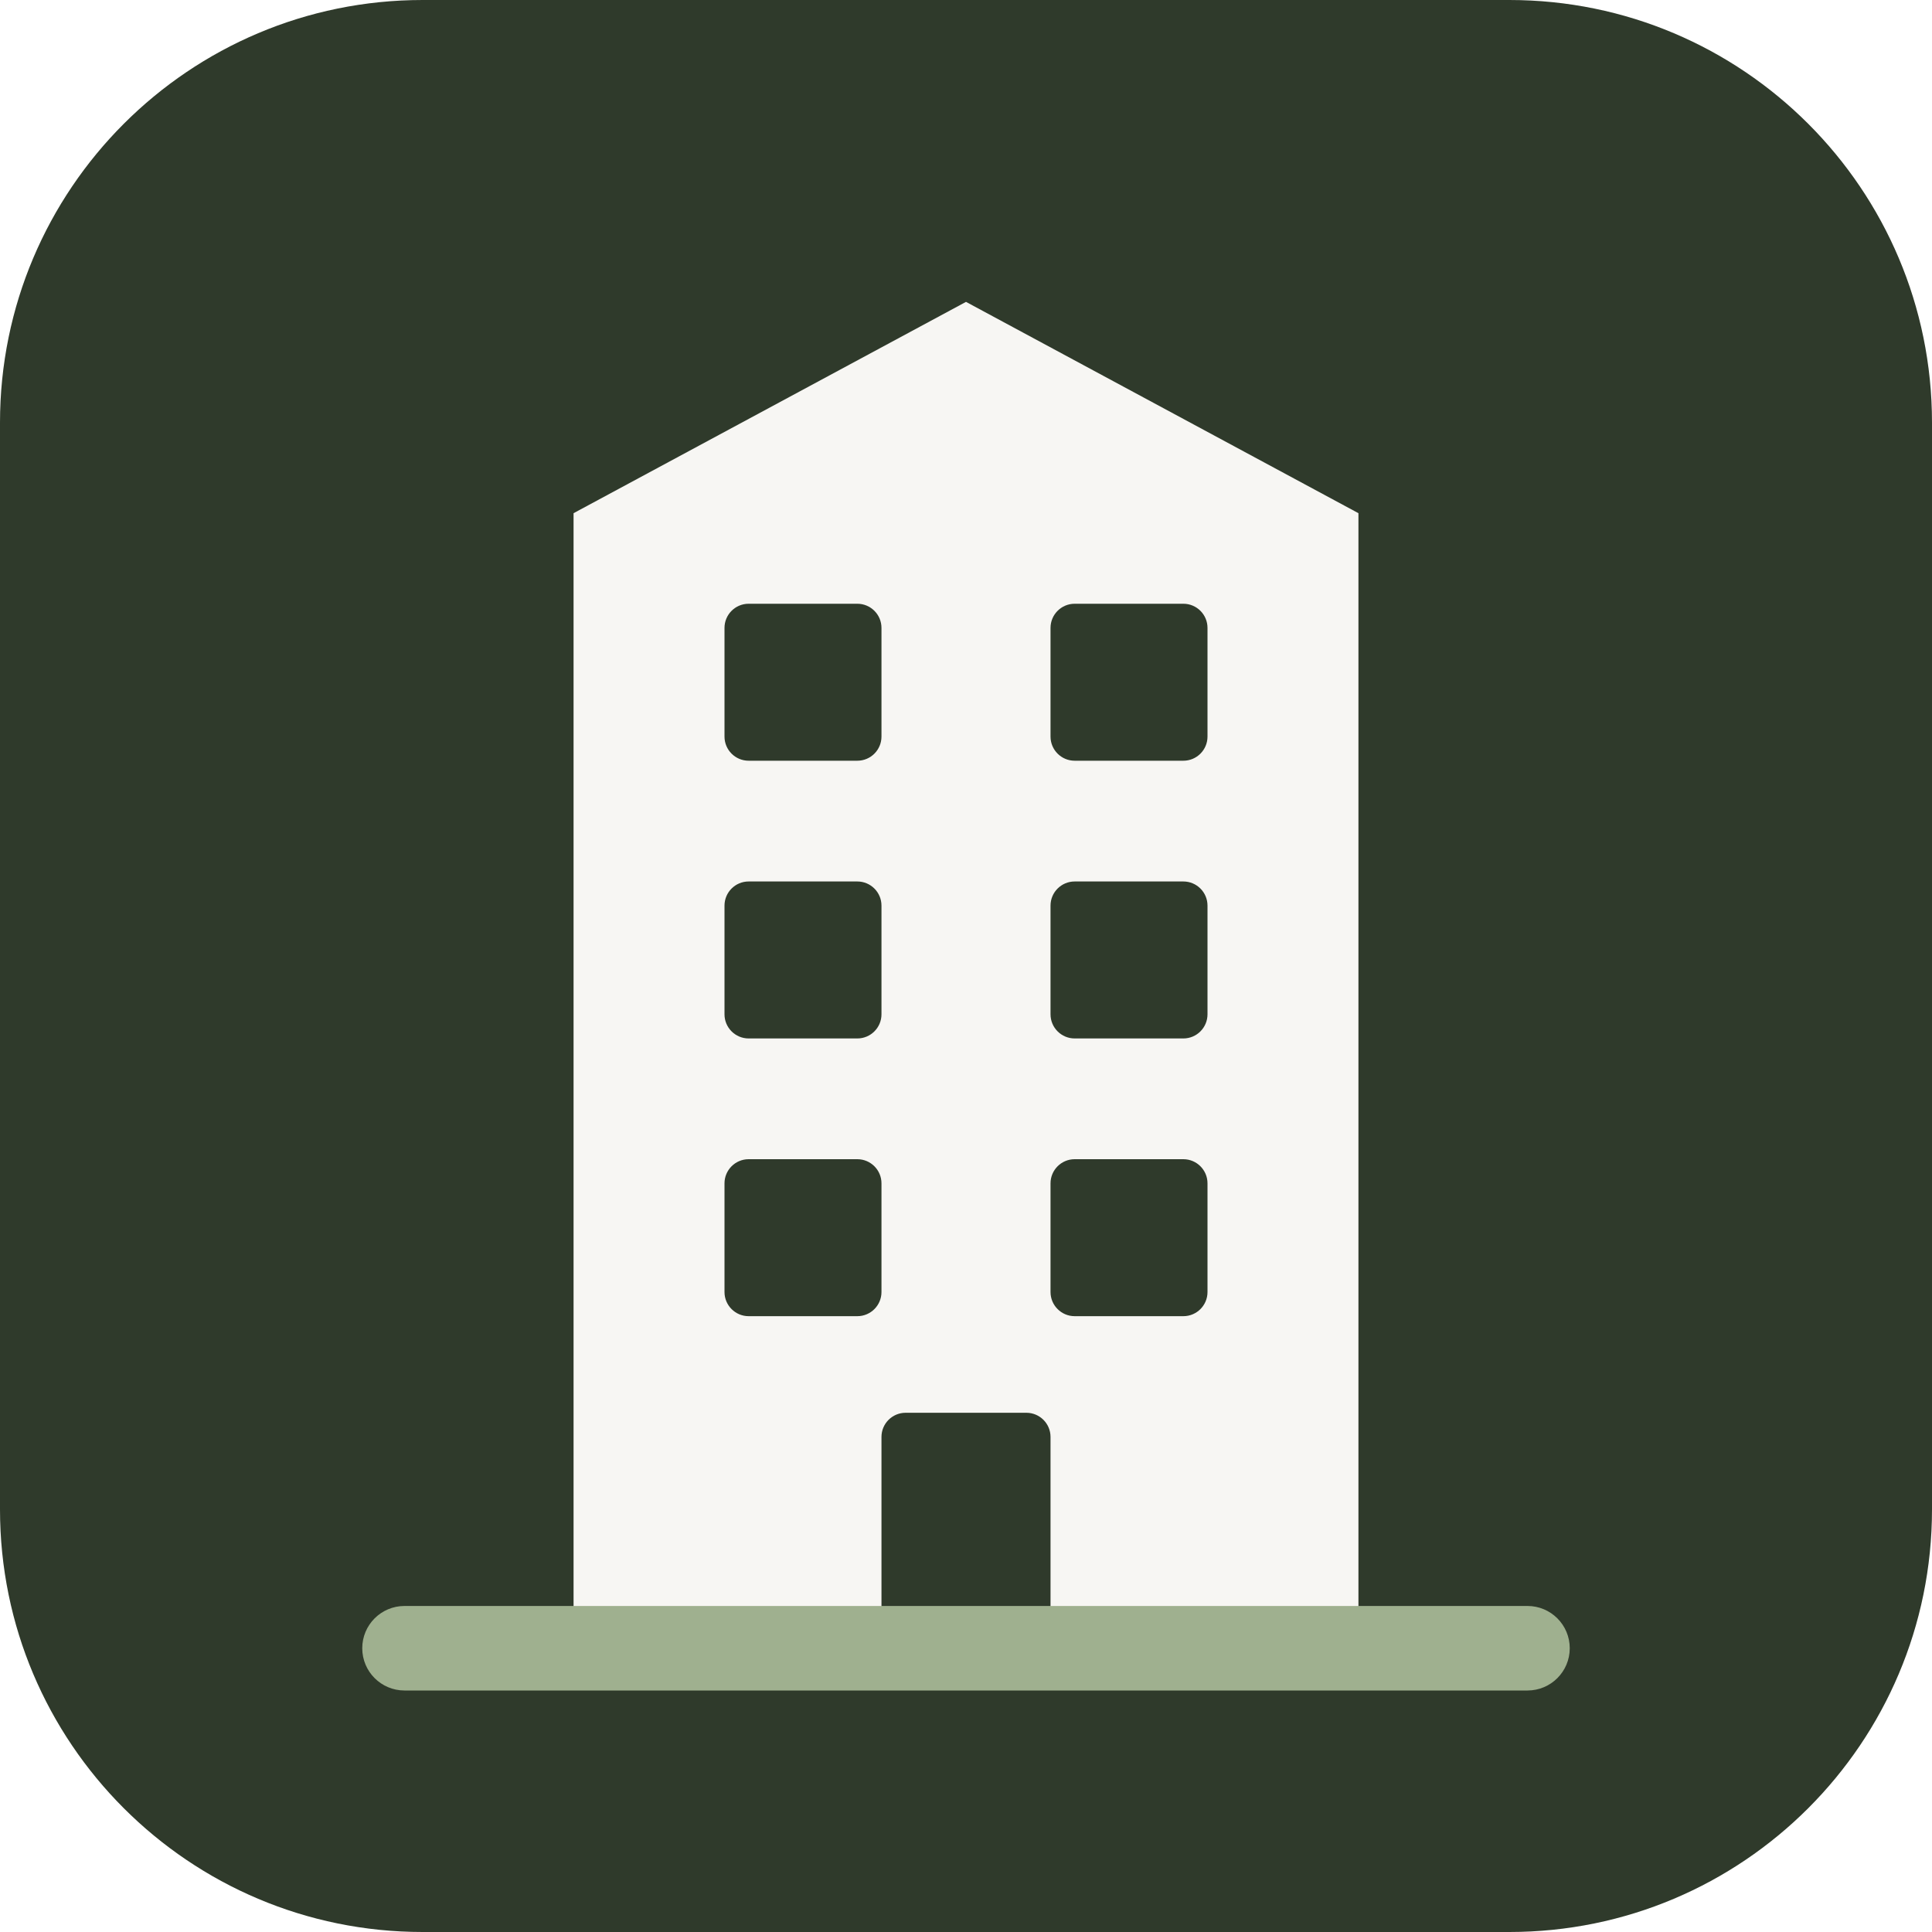
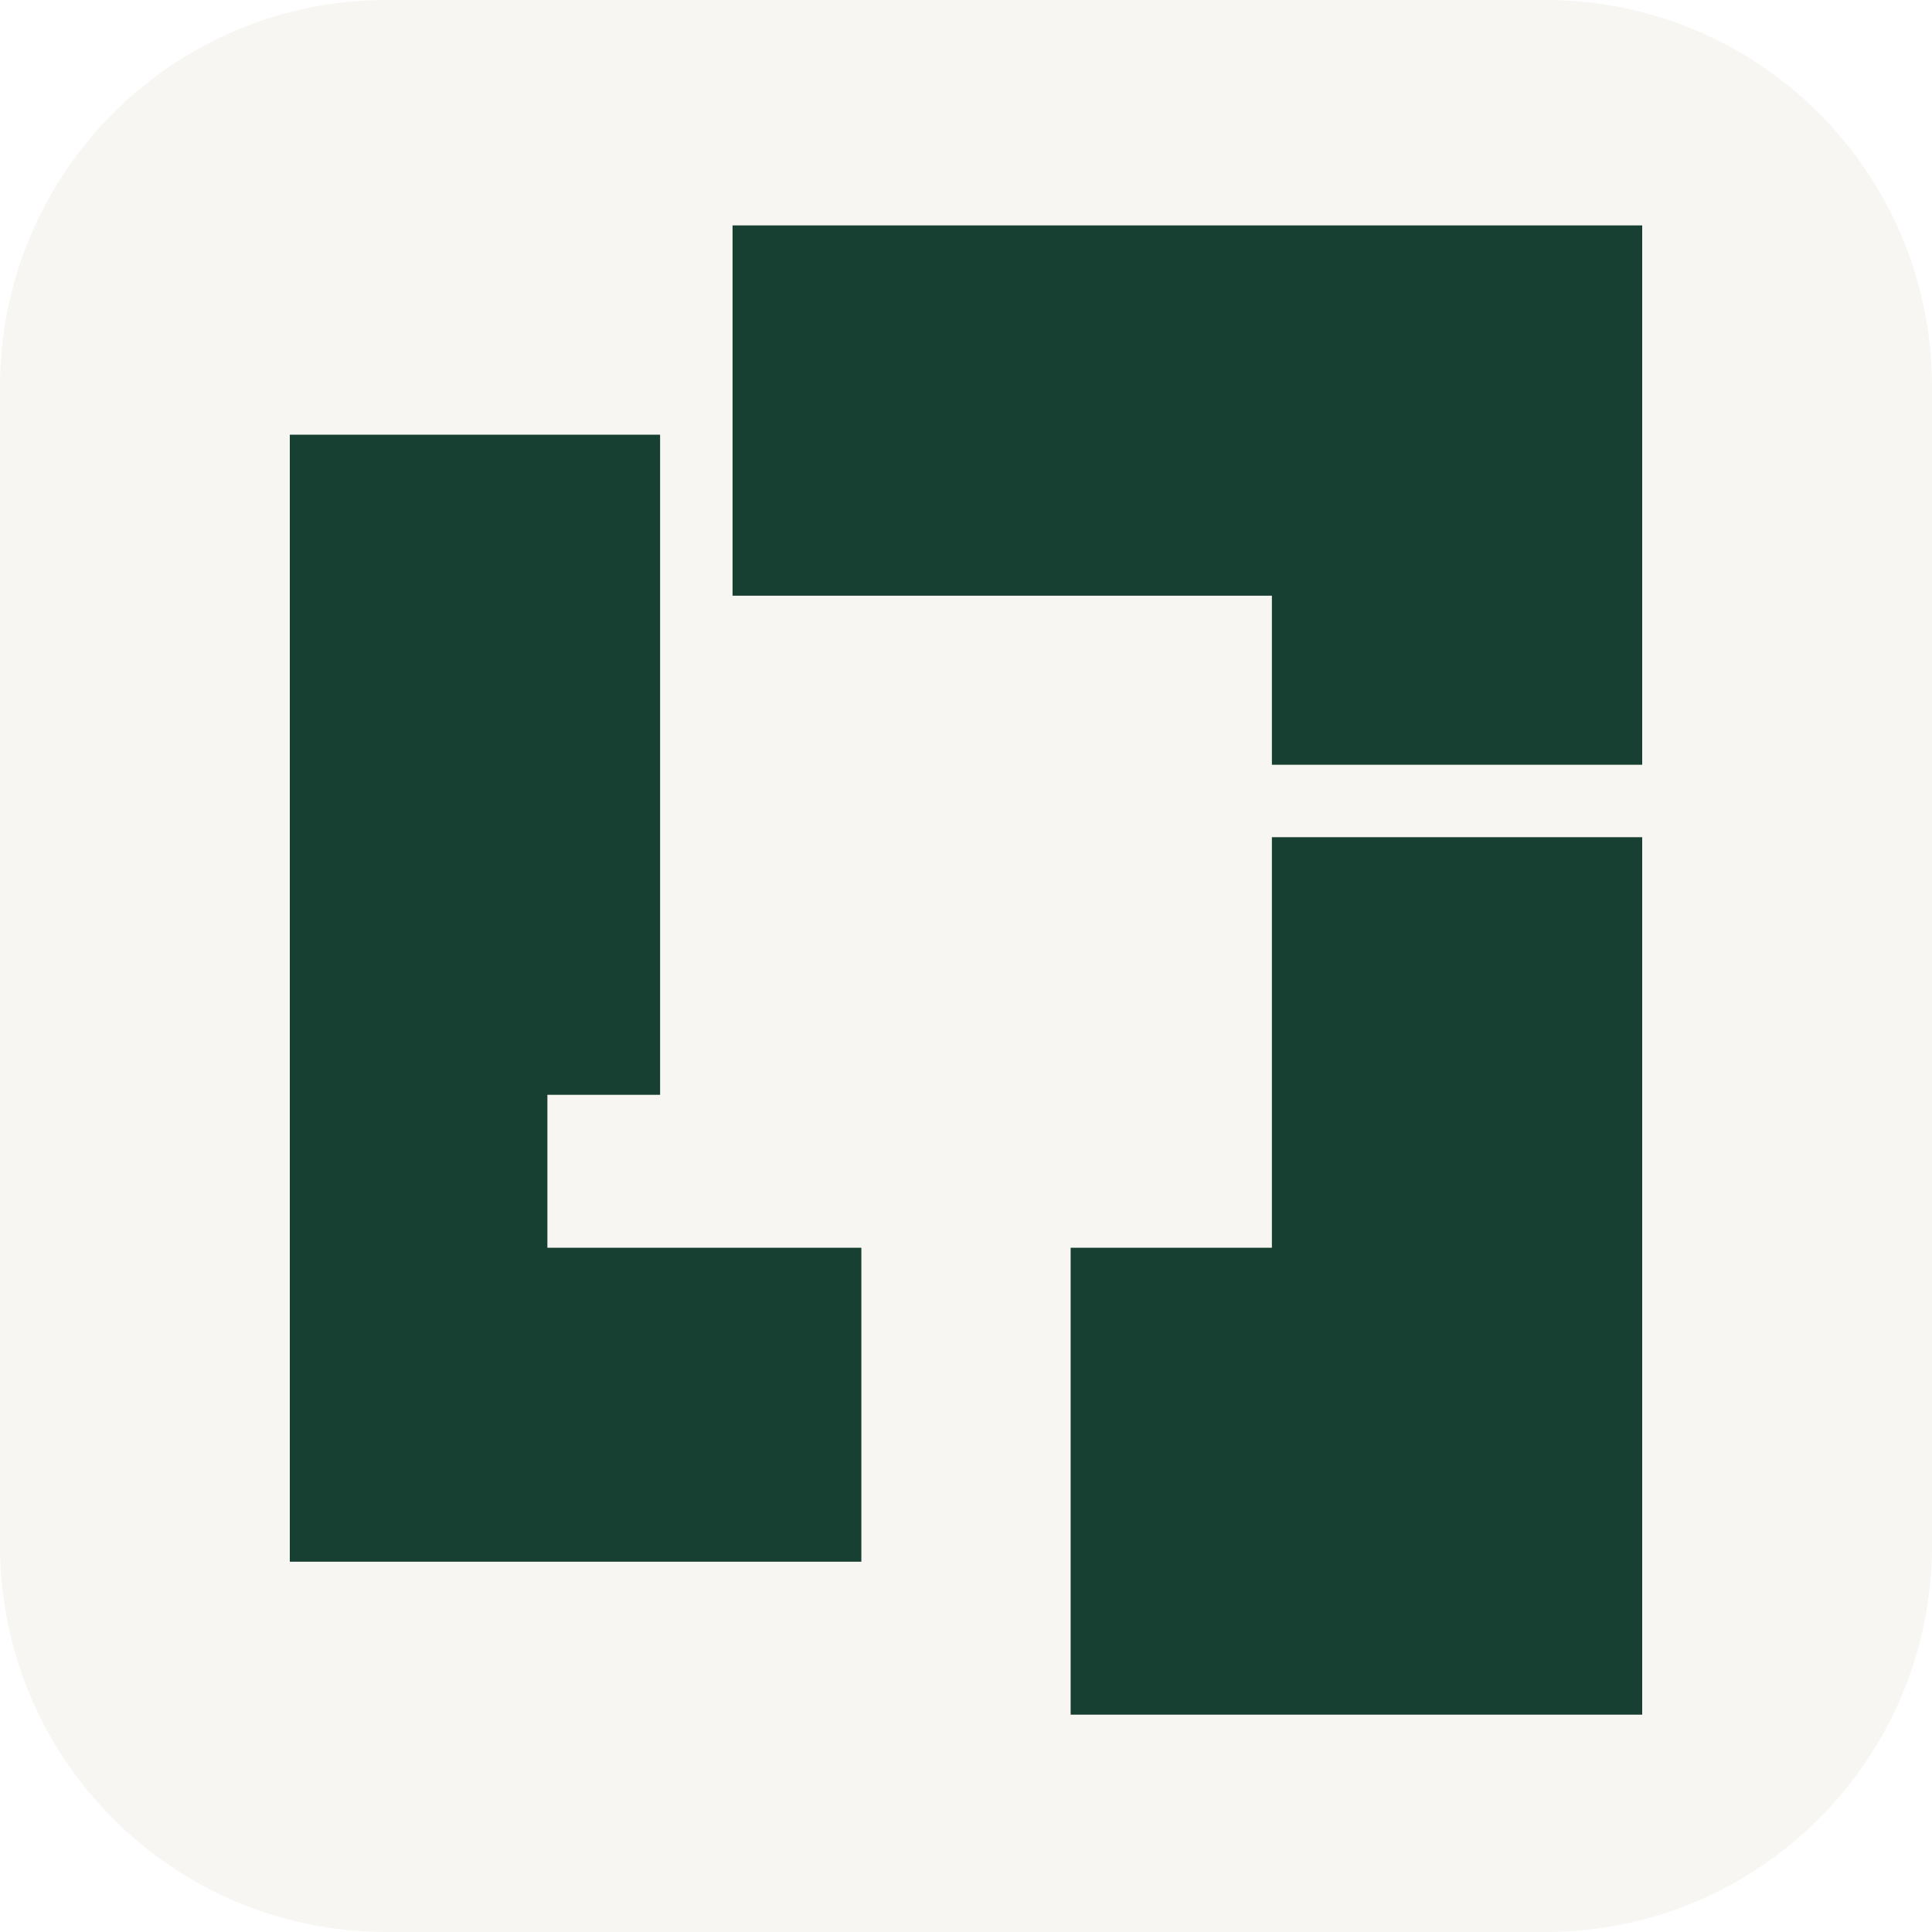
- <svg xmlns="http://www.w3.org/2000/svg" viewBox="0 0 32 32">
-   <rect width="32" height="32" rx="7" fill="#2f3a2b" />
-   <path d="M9.5 27V8.5L16 5l6.5 3.5V27z" fill="#f7f6f3" />
-   <g fill="#2f3a2b">
-     <rect x="12" y="10" width="2.6" height="2.6" rx=".4" />
-     <rect x="17.4" y="10" width="2.6" height="2.6" rx=".4" />
-     <rect x="12" y="14.6" width="2.6" height="2.6" rx=".4" />
-     <rect x="17.4" y="14.6" width="2.6" height="2.6" rx=".4" />
-     <rect x="12" y="19.2" width="2.6" height="2.6" rx=".4" />
-     <rect x="17.4" y="19.2" width="2.6" height="2.6" rx=".4" />
-     <rect x="14.6" y="23.4" width="2.8" height="3.6" rx=".4" />
-   </g>
-   <rect x="6" y="26.6" width="20" height="1.4" rx=".7" fill="#9fb08f" />
+ <svg xmlns="http://www.w3.org/2000/svg" viewBox="-36 -28 240 240">
+   <rect x="-36" y="-28" width="240" height="240" rx="48" fill="#f7f6f2" />
+   <path d="M0 26H46V108H32V127H71V166H0Z M55 0H168V67H122V46H55Z M122 76H168V185H97V127H122Z" fill="#173F32" />
</svg>
